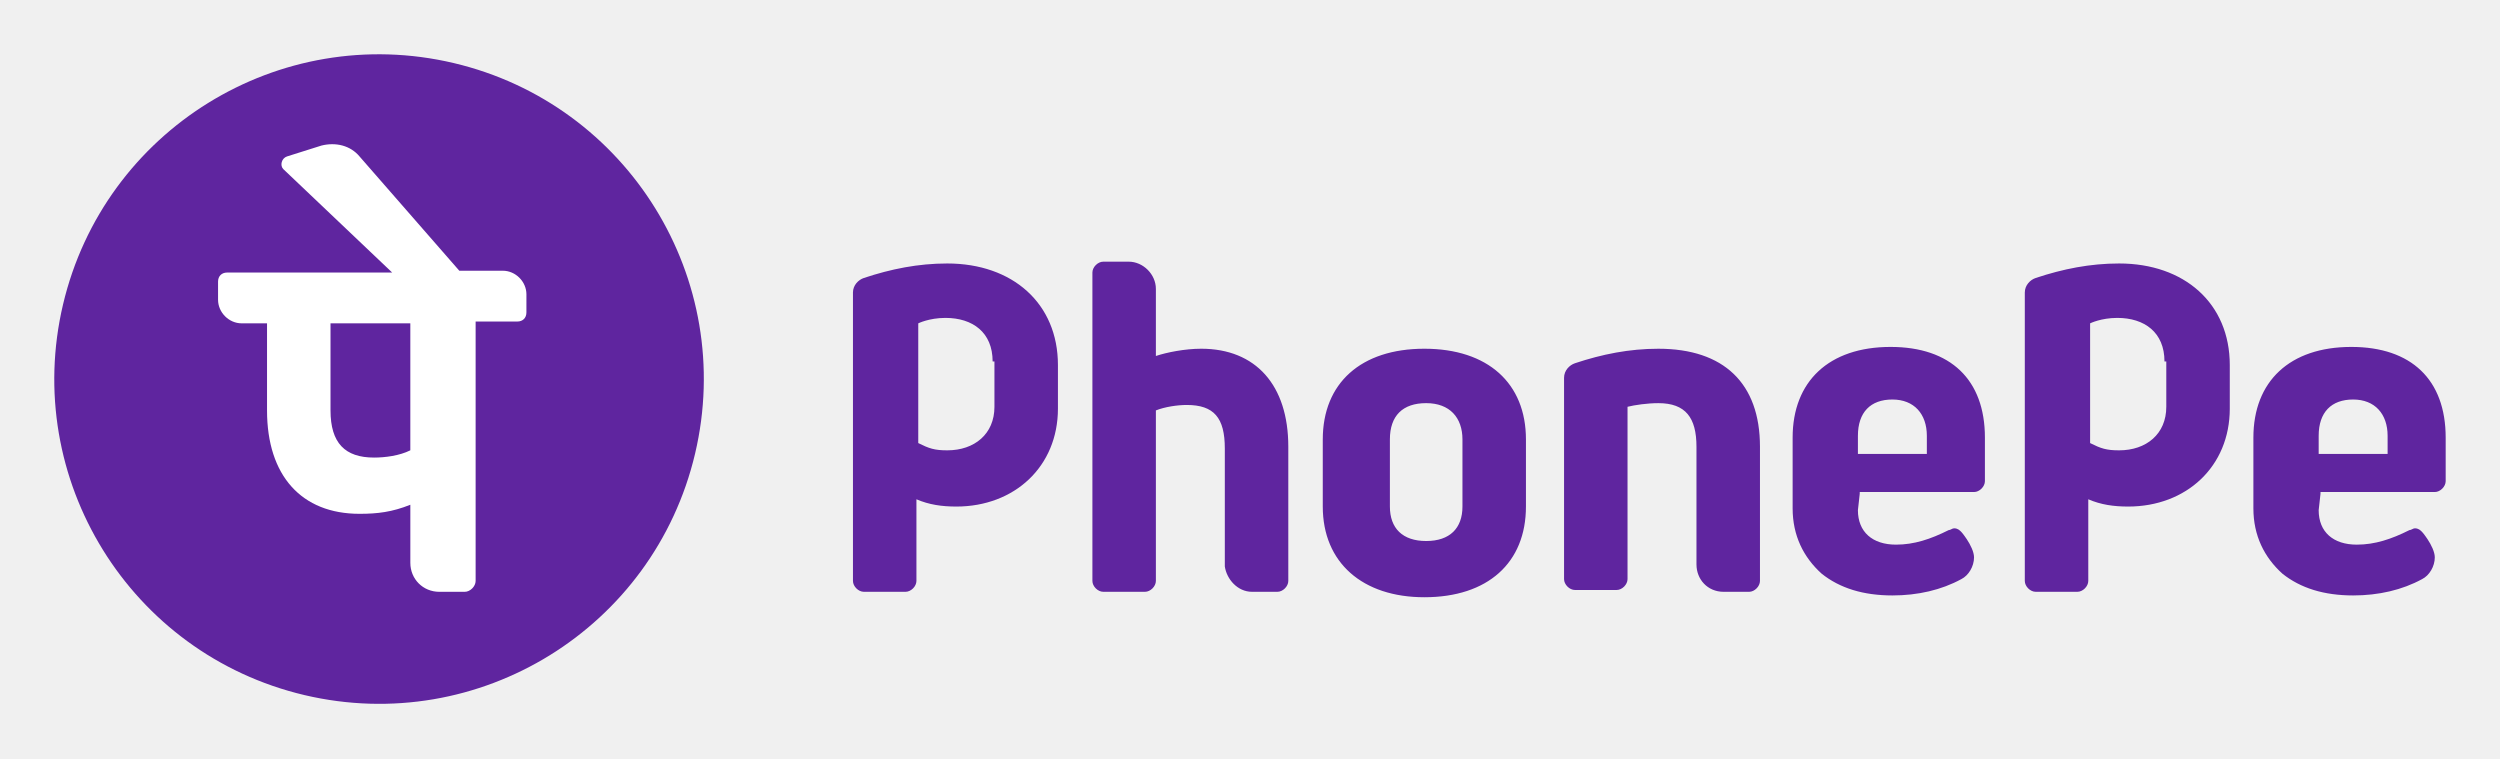
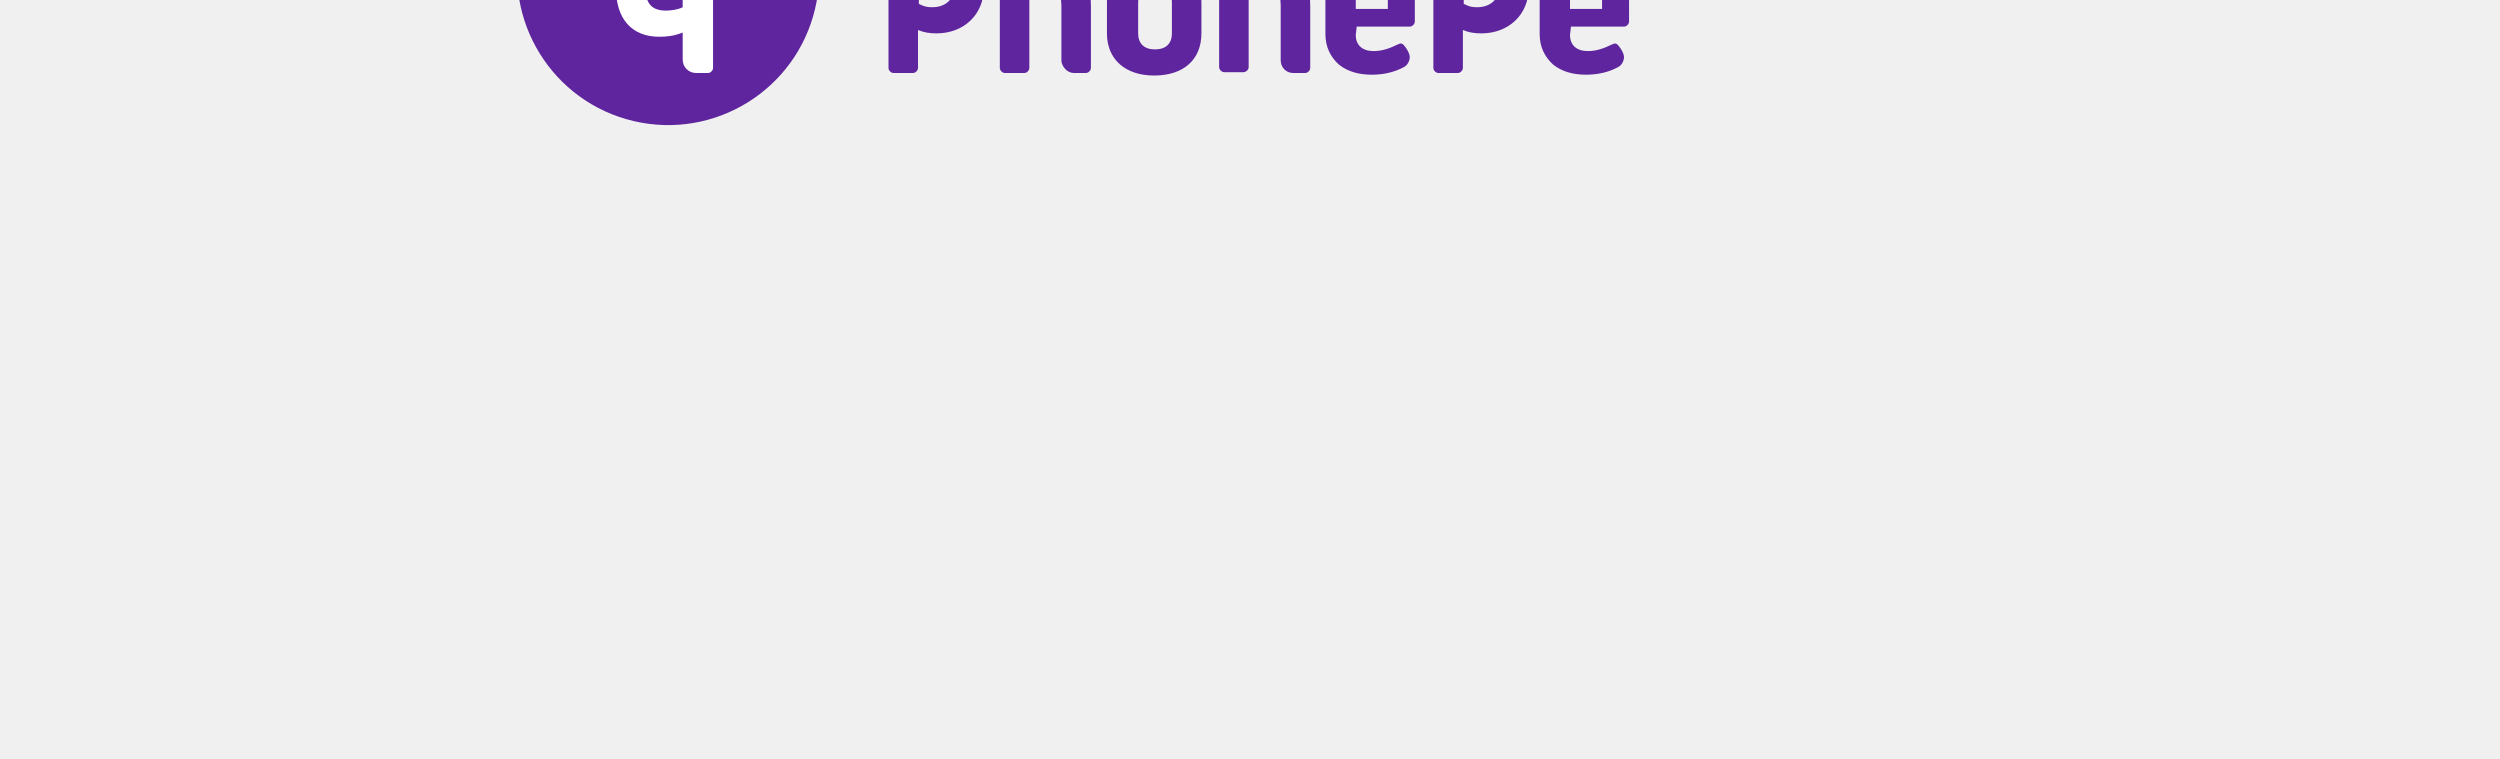
- <svg xmlns="http://www.w3.org/2000/svg" version="1.1" id="Layer_2" x="0" y="0" viewBox="0 0 230 69.746" xml:space="preserve" width="230" height="69.746">
+ <svg xmlns="http://www.w3.org/2000/svg" version="1.1" id="Layer_2" x="0" y="0" viewBox="10 40 280 150" xml:space="preserve" width="230" height="69.746">
  <defs id="defs36" />
  <style id="style25">.st0{fill:#5f259f}</style>
  <circle transform="rotate(-76.714)" class="st0" cx="-25.926" cy="41.954" r="29.873" id="circle27" style="stroke-width:1.669" />
  <path class="st0" d="M 156.075,51.943 V 41.095 c 0,-2.67 -1.001,-4.005 -3.505,-4.005 -1.001,0 -2.17,0.167 -2.837,0.334 v 15.854 c 0,0.501 -0.501,1.001 -1.001,1.001 h -3.838 c -0.501,0 -1.001,-0.501 -1.001,-1.001 V 34.754 c 0,-0.668 0.501,-1.168 1.001,-1.335 2.503,-0.834 5.007,-1.335 7.677,-1.335 6.008,0 9.346,3.171 9.346,9.012 v 12.35 c 0,0.501 -0.501,1.001 -1.001,1.001 h -2.336 c -1.502,0 -2.503,-1.168 -2.503,-2.503 z m 15.02,-6.509 -0.167,1.502 c 0,2.003 1.335,3.171 3.505,3.171 1.669,0 3.171,-0.501 4.84,-1.335 0.167,0 0.334,-0.167 0.501,-0.167 0.334,0 0.501,0.167 0.668,0.334 0.167,0.167 0.501,0.668 0.501,0.668 0.334,0.501 0.668,1.168 0.668,1.669 0,0.834 -0.501,1.669 -1.168,2.003 -1.836,1.001 -4.005,1.502 -6.342,1.502 -2.67,0 -4.84,-0.668 -6.509,-2.003 -1.669,-1.502 -2.67,-3.505 -2.67,-6.008 v -6.509 c 0,-5.174 3.338,-8.344 9.012,-8.344 5.507,0 8.678,3.004 8.678,8.344 v 4.005 c 0,0.501 -0.501,1.001 -1.001,1.001 h -10.514 z m -0.167,-3.672 h 6.342 v -1.669 c 0,-2.003 -1.168,-3.338 -3.171,-3.338 -2.003,0 -3.171,1.168 -3.171,3.338 z m 42.557,3.672 -0.167,1.502 c 0,2.003 1.335,3.171 3.505,3.171 1.669,0 3.171,-0.501 4.84,-1.335 0.167,0 0.334,-0.167 0.501,-0.167 0.334,0 0.501,0.167 0.668,0.334 0.167,0.167 0.501,0.668 0.501,0.668 0.334,0.501 0.668,1.168 0.668,1.669 0,0.834 -0.501,1.669 -1.168,2.003 -1.836,1.001 -4.005,1.502 -6.342,1.502 -2.67,0 -4.84,-0.668 -6.509,-2.003 -1.669,-1.502 -2.67,-3.505 -2.67,-6.008 v -6.509 c 0,-5.174 3.338,-8.344 9.012,-8.344 5.507,0 8.678,3.004 8.678,8.344 v 4.005 c 0,0.501 -0.501,1.001 -1.001,1.001 h -10.514 z m -0.167,-3.672 h 6.342 v -1.669 c 0,-2.003 -1.168,-3.338 -3.171,-3.338 -2.003,0 -3.171,1.168 -3.171,3.338 z m -98.131,12.684 h 2.336 c 0.501,0 1.001,-0.501 1.001,-1.001 V 41.095 c 0,-5.674 -3.004,-9.012 -8.011,-9.012 -1.502,0 -3.171,0.334 -4.172,0.668 v -6.175 c 0,-1.335 -1.168,-2.503 -2.503,-2.503 h -2.336 c -0.501,0 -1.001,0.501 -1.001,1.001 v 28.371 c 0,0.501 0.501,1.001 1.001,1.001 h 3.838 c 0.501,0 1.001,-0.501 1.001,-1.001 V 37.758 c 0.834,-0.334 2.003,-0.501 2.837,-0.501 2.503,0 3.505,1.168 3.505,4.005 v 10.848 c 0.167,1.168 1.168,2.336 2.503,2.336 z m 25.2,-14.019 v 6.175 c 0,5.174 -3.505,8.344 -9.346,8.344 -5.674,0 -9.346,-3.171 -9.346,-8.344 v -6.175 c 0,-5.174 3.505,-8.344 9.346,-8.344 5.841,0 9.346,3.171 9.346,8.344 z m -5.841,0 c 0,-2.003 -1.168,-3.338 -3.338,-3.338 -2.17,0 -3.338,1.168 -3.338,3.338 v 6.175 c 0,2.003 1.168,3.171 3.338,3.171 2.17,0 3.338,-1.168 3.338,-3.171 z M 97.33,37.591 c 0,5.34 -4.005,9.012 -9.346,9.012 -1.335,0 -2.503,-0.167 -3.672,-0.668 v 7.51 c 0,0.501 -0.501,1.001 -1.001,1.001 h -3.838 c -0.501,0 -1.001,-0.501 -1.001,-1.001 V 26.91 c 0,-0.668 0.501,-1.168 1.001,-1.335 2.503,-0.834 5.007,-1.335 7.677,-1.335 6.008,0 10.18,3.672 10.18,9.346 z m -6.008,-4.339 c 0,-2.67 -1.836,-4.005 -4.339,-4.005 -1.502,0 -2.503,0.501 -2.503,0.501 v 11.015 c 1.001,0.501 1.502,0.668 2.67,0.668 2.503,0 4.339,-1.502 4.339,-4.005 V 33.252 Z M 205.14,37.591 c 0,5.34 -4.005,9.012 -9.346,9.012 -1.335,0 -2.503,-0.167 -3.672,-0.668 v 7.51 c 0,0.501 -0.501,1.001 -1.001,1.001 h -3.838 c -0.501,0 -1.001,-0.501 -1.001,-1.001 V 26.91 c 0,-0.668 0.501,-1.168 1.001,-1.335 2.503,-0.834 5.007,-1.335 7.677,-1.335 6.008,0 10.18,3.672 10.18,9.346 z m -6.008,-4.339 c 0,-2.67 -1.836,-4.005 -4.339,-4.005 -1.502,0 -2.503,0.501 -2.503,0.501 v 11.015 c 1.001,0.501 1.502,0.668 2.67,0.668 2.503,0 4.339,-1.502 4.339,-4.005 v -4.172 z" id="path29" style="stroke-width:1.669" />
  <path d="m 48.431,27.077 c 0,-1.168 -1.001,-2.17 -2.17,-2.17 h -4.005 l -9.179,-10.514 c -0.834,-1.001 -2.17,-1.335 -3.505,-1.001 l -3.171,1.001 c -0.501,0.167 -0.668,0.834 -0.334,1.168 l 10.013,9.513 H 20.895 c -0.501,0 -0.834,0.334 -0.834,0.834 v 1.669 c 0,1.168 1.001,2.17 2.17,2.17 h 2.336 v 8.011 c 0,6.008 3.171,9.513 8.511,9.513 1.669,0 3.004,-0.167 4.673,-0.834 v 5.34 c 0,1.502 1.168,2.67 2.67,2.67 h 2.336 c 0.501,0 1.001,-0.501 1.001,-1.001 v -23.865 h 3.838 c 0.501,0 0.834,-0.334 0.834,-0.834 z M 37.75,41.429 c -1.001,0.501 -2.336,0.668 -3.338,0.668 -2.67,0 -4.005,-1.335 -4.005,-4.339 v -8.011 h 7.343 z" fill="#ffffff" id="path31" style="stroke-width:1.669" />
</svg>
